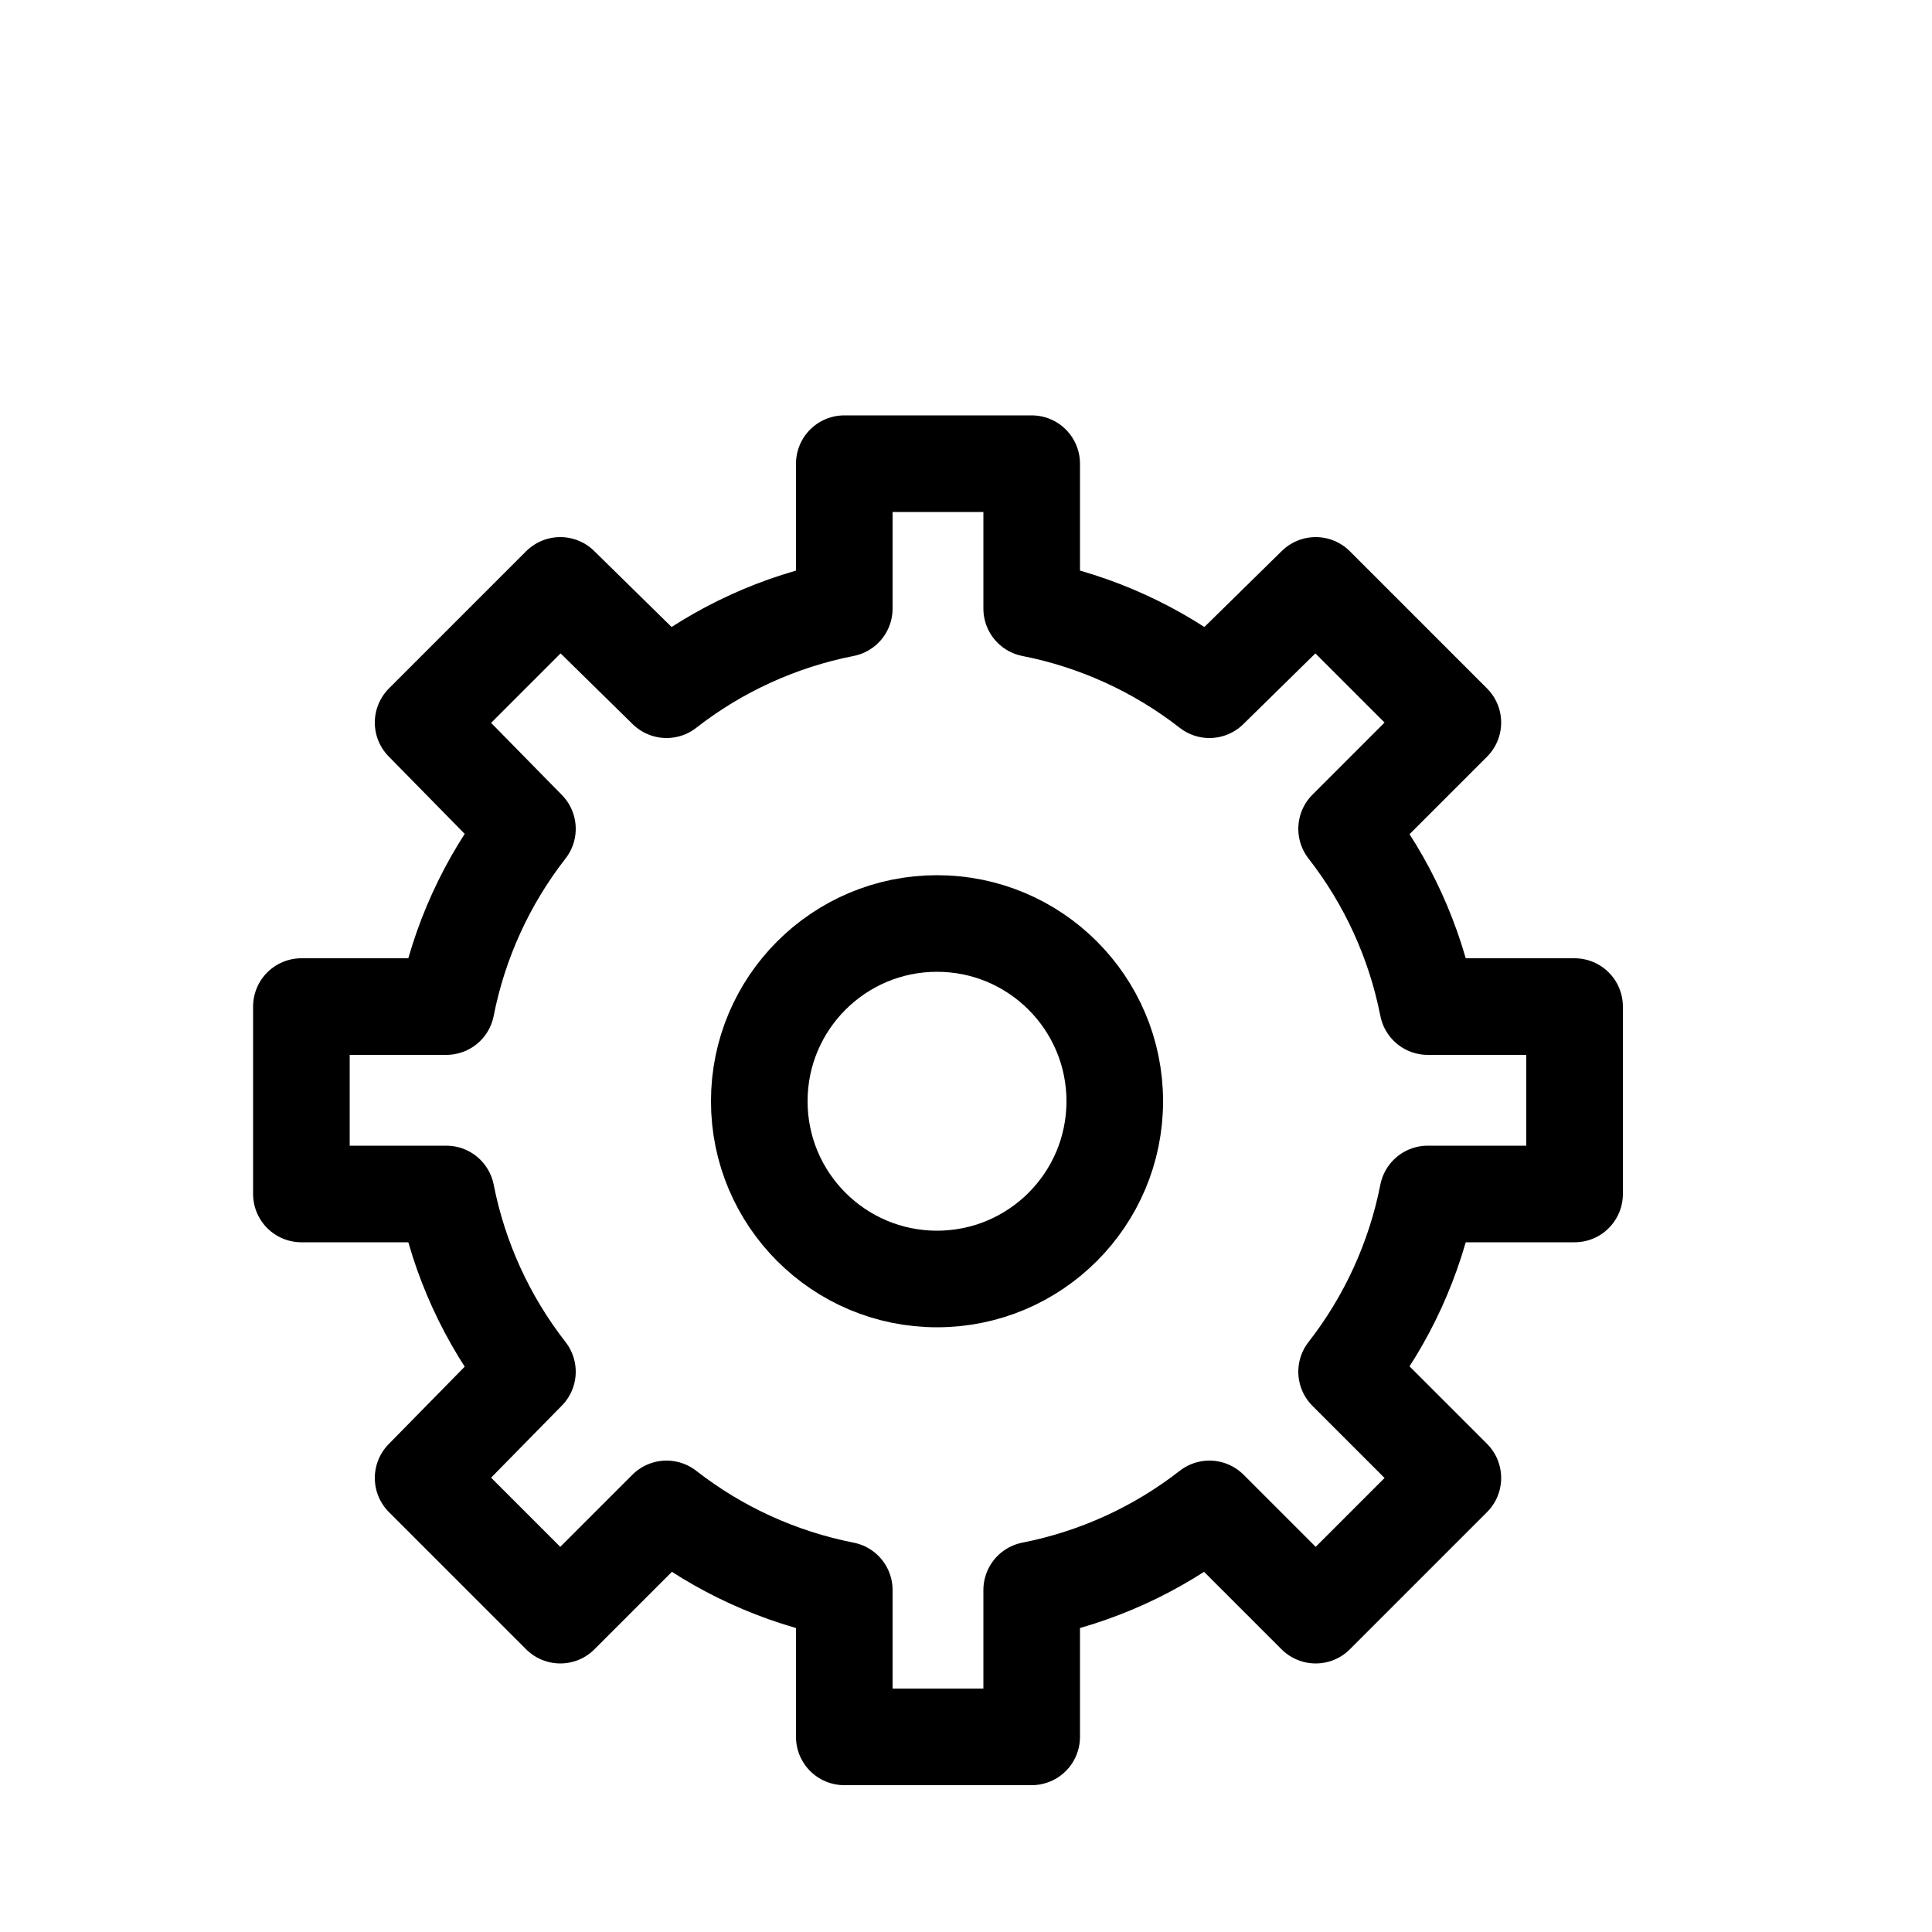
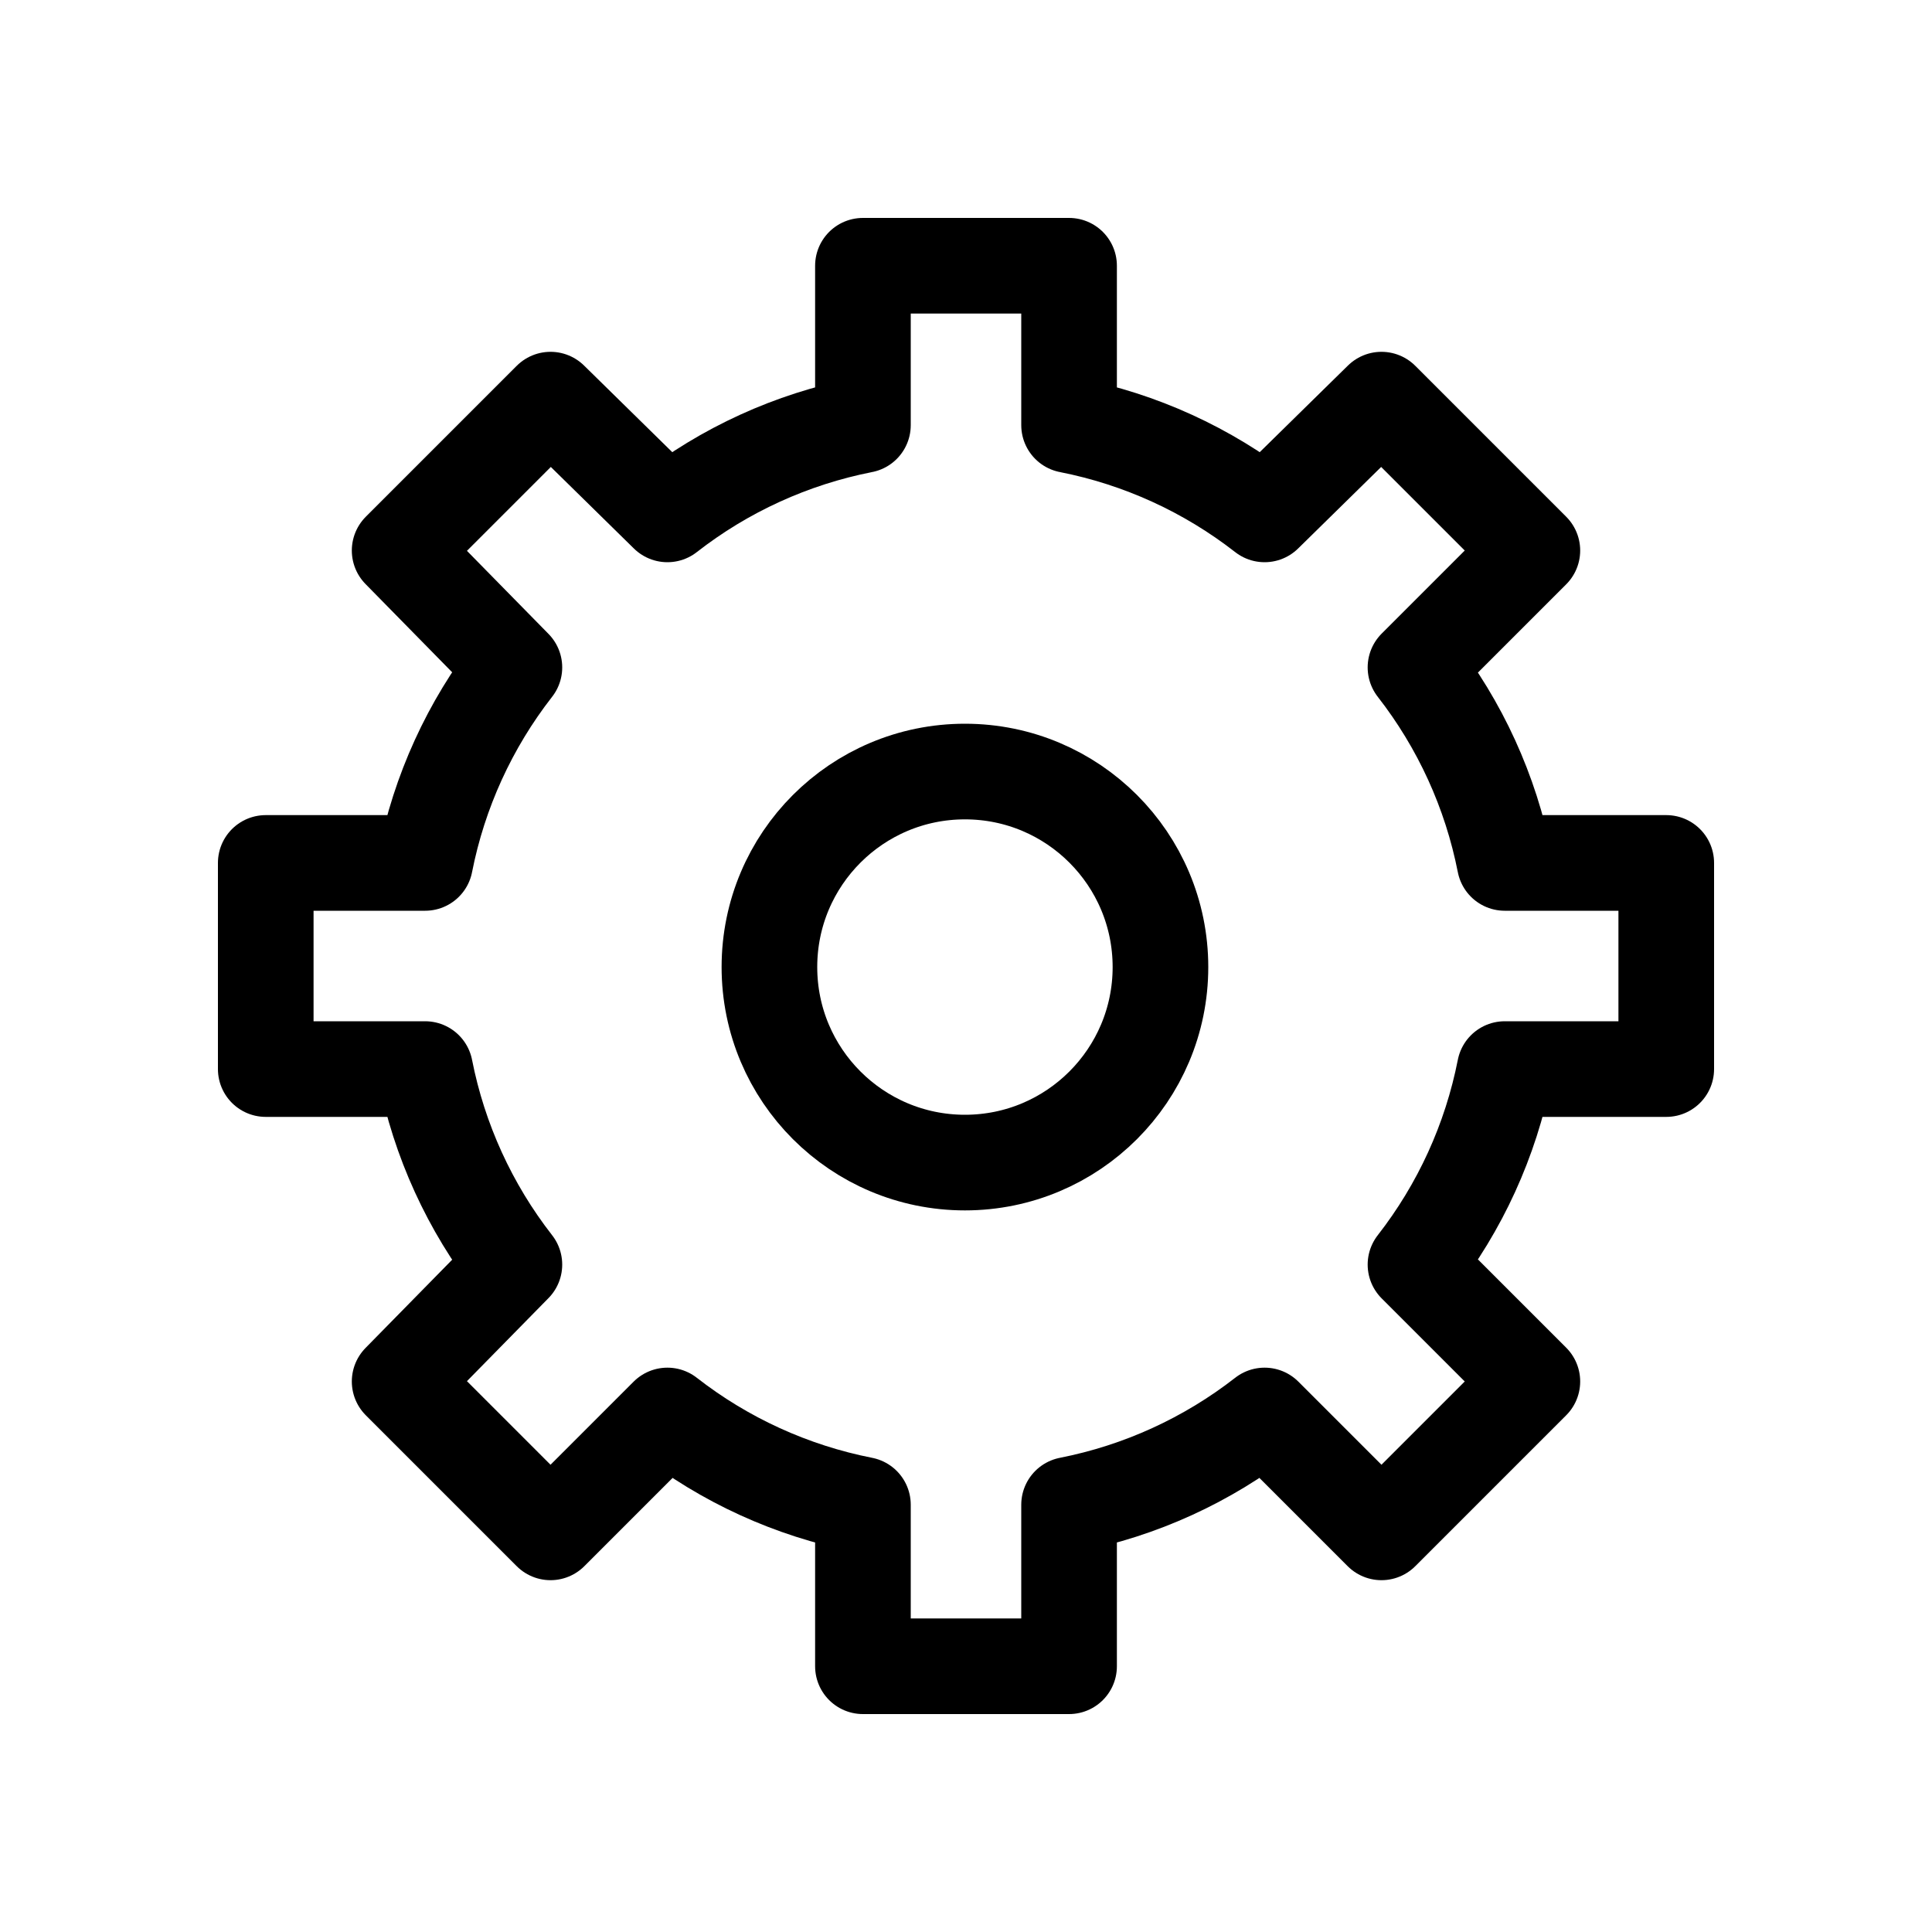
<svg xmlns="http://www.w3.org/2000/svg" viewBox="0 0 100 100" role="img">
-   <path d="M 53.4 24.0 L 53.4 31.5 A 21.8 21.8 0 0 1 62.6 35.7 L 68.1 30.3 L 75.2 37.4 L 69.7 42.9 A 21.8 21.8 0 0 1 73.9 52.1 L 81.5 52.1 L 81.5 61.8 L 73.9 61.8 A 21.8 21.8 0 0 1 69.7 71 L 75.2 76.5 L 68.1 83.6 L 62.6 78.1 A 21.8 21.8 0 0 1 53.4 82.3 L 53.4 89.9 L 43.7 89.9 L 43.7 82.3 A 21.8 21.8 0 0 1 34.5 78.1 L 29 83.6 L 21.9 76.5 L 27.3 71 A 21.8 21.8 0 0 1 23.1 61.8 L 15.6 61.8 L 15.6 52.1 L 23.1 52.1 A 21.8 21.8 0 0 1 27.3 42.9 L 21.9 37.4 L 29 30.3 L 34.5 35.7 A 21.8 21.8 0 0 1 43.7 31.5 L 43.7 24.0 Z" fill="none" stroke="currentColor" stroke-width="5" stroke-linejoin="round" stroke-linecap="round" />
-   <circle cx="48.5" cy="57" r="9.2" fill="none" stroke="currentColor" stroke-width="5" />
+   <g transform="translate(50 50) scale(1.1) translate(-48.55 -56.95)">
+     <path d="M 53.4 24.0 L 53.4 31.5 A 21.8 21.8 0 0 1 62.6 35.7 L 68.1 30.3 L 75.2 37.4 L 69.7 42.9 A 21.8 21.8 0 0 1 73.9 52.1 L 81.5 52.1 L 81.5 61.8 L 73.9 61.8 A 21.8 21.8 0 0 1 69.7 71 L 75.2 76.5 L 68.1 83.6 L 62.6 78.1 A 21.8 21.8 0 0 1 53.4 82.3 L 53.4 89.9 L 43.7 89.9 L 43.7 82.3 A 21.8 21.8 0 0 1 34.5 78.1 L 29 83.6 L 21.9 76.5 L 27.3 71 A 21.8 21.8 0 0 1 23.1 61.8 L 15.6 61.8 L 15.6 52.1 L 23.1 52.1 A 21.8 21.8 0 0 1 27.3 42.9 L 21.9 37.4 L 29 30.3 L 34.5 35.7 A 21.8 21.8 0 0 1 43.7 31.5 L 43.7 24.0 Z" fill="none" stroke="currentColor" stroke-width="4.5" stroke-linejoin="round" stroke-linecap="round" />
+     <circle cx="48.5" cy="57" r="9.2" fill="none" stroke="currentColor" stroke-width="4.5" />
+   </g>
</svg>
